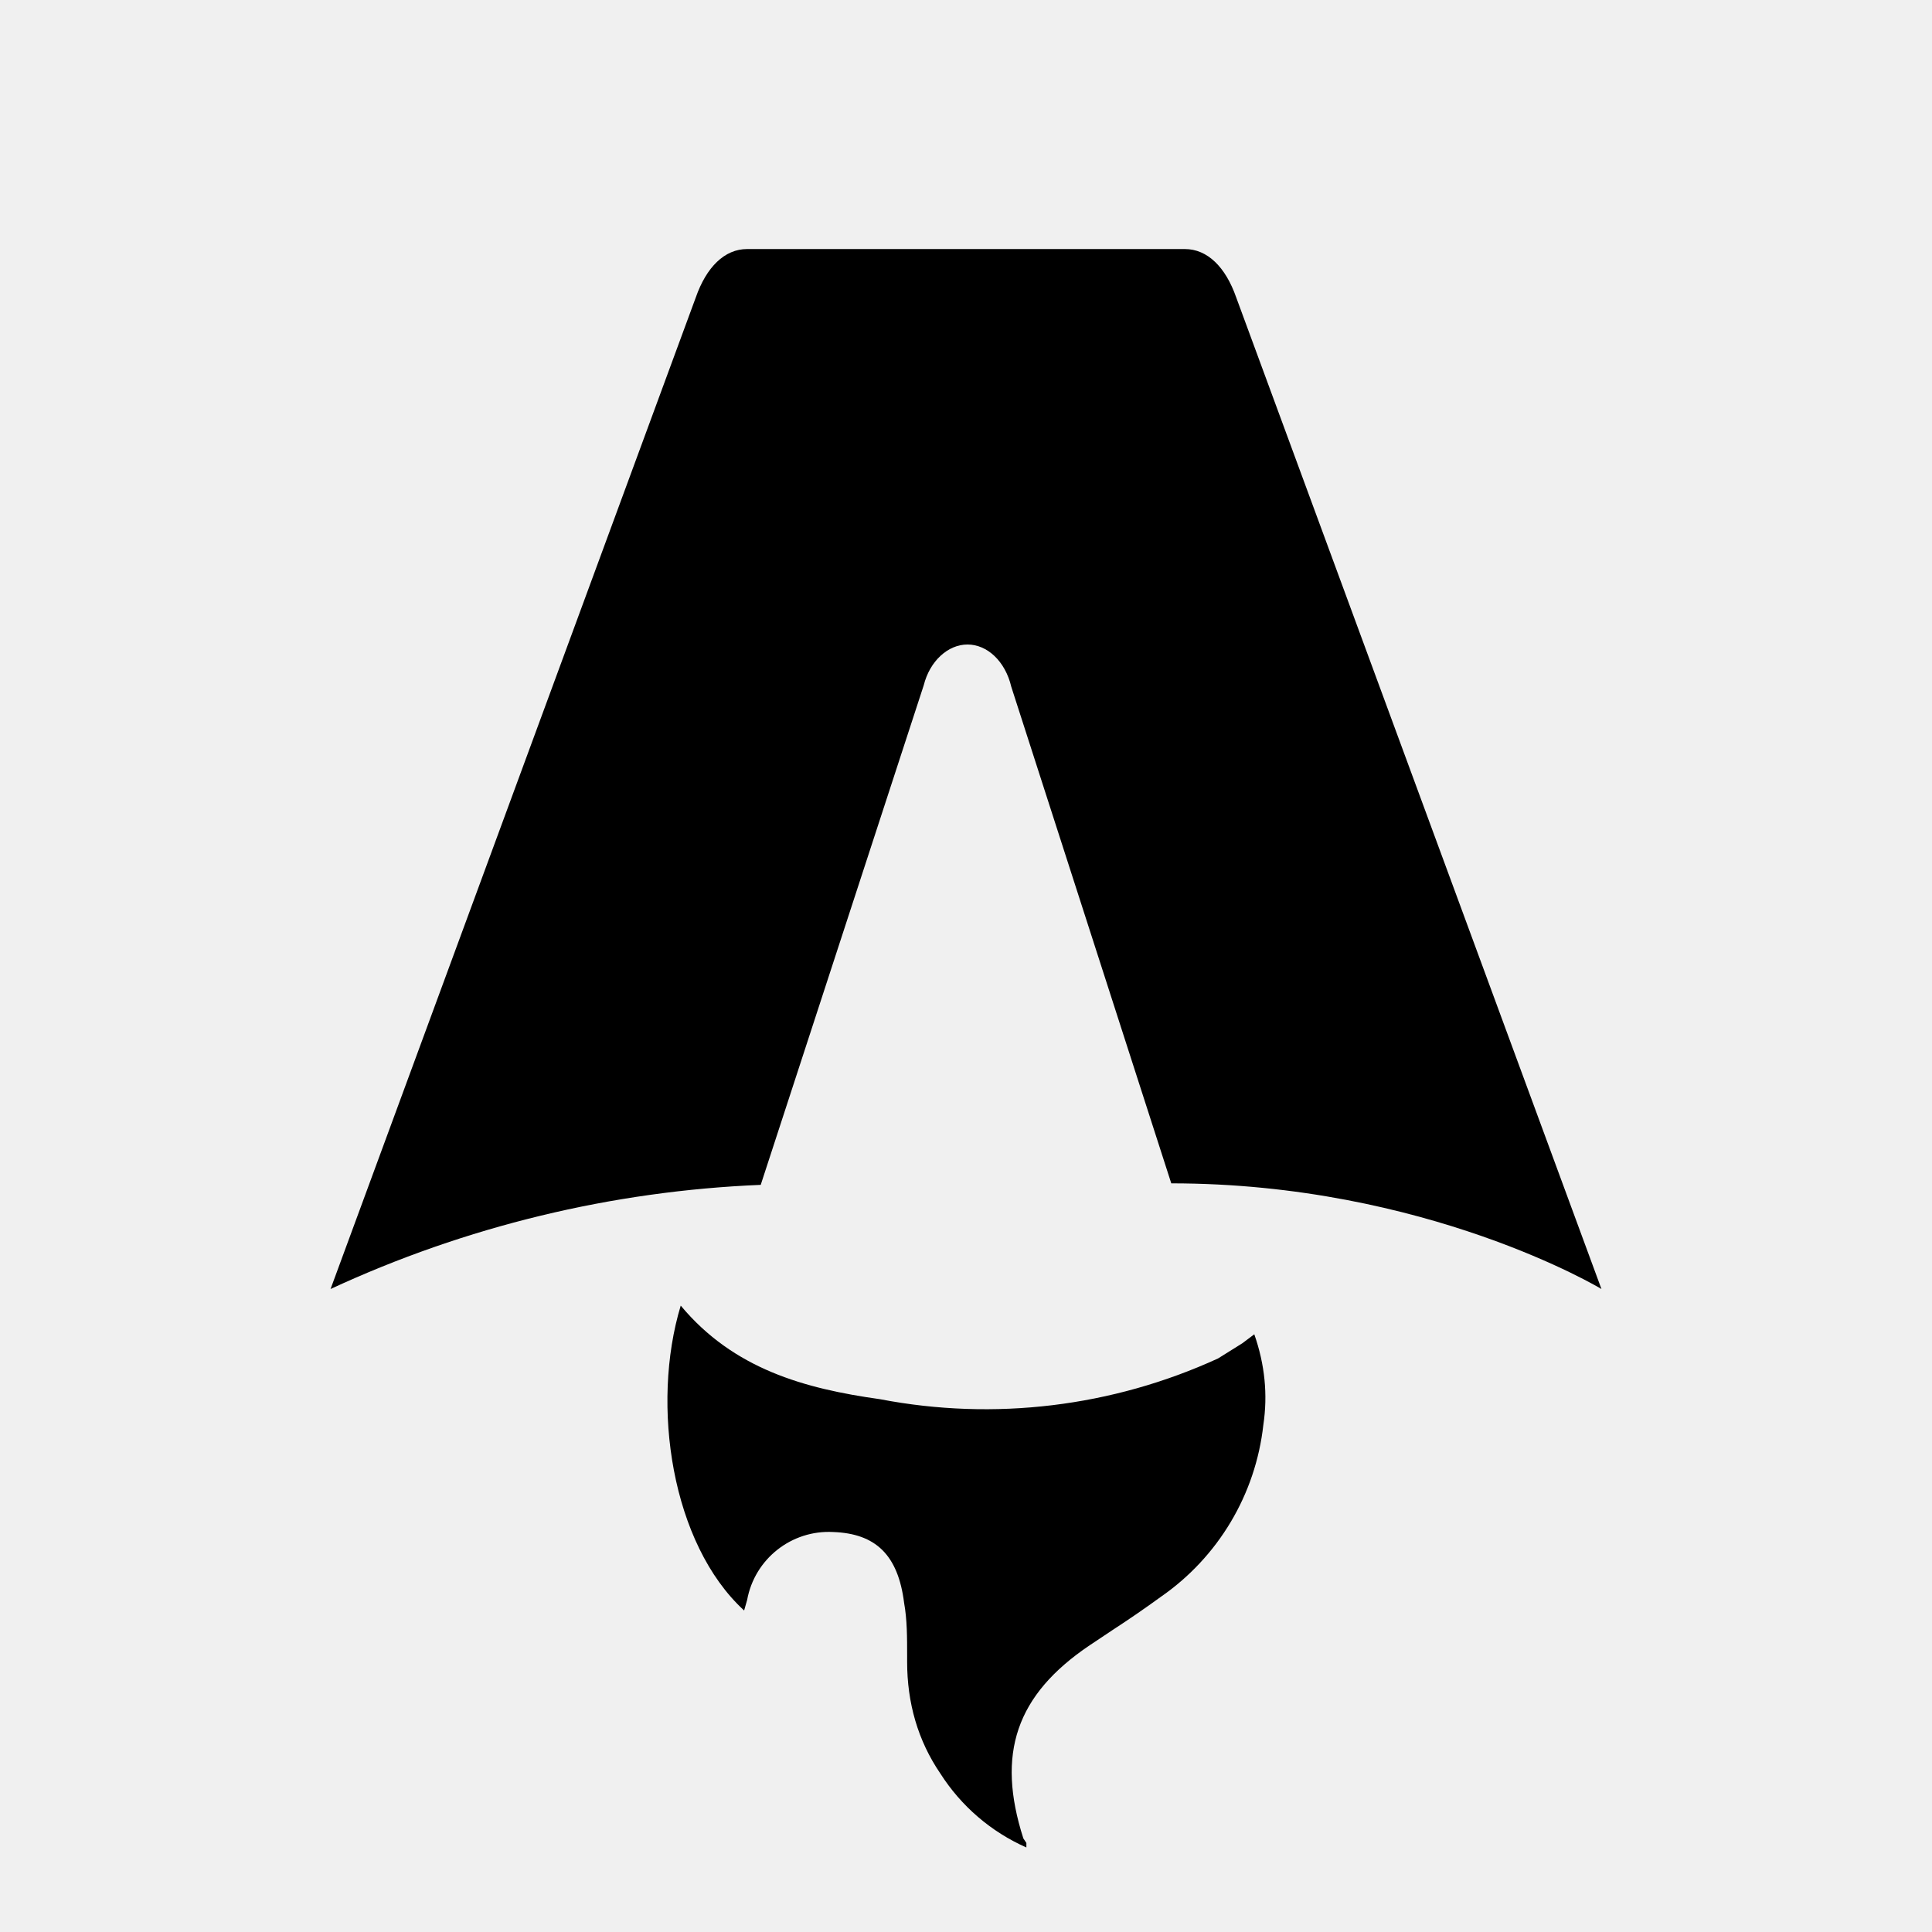
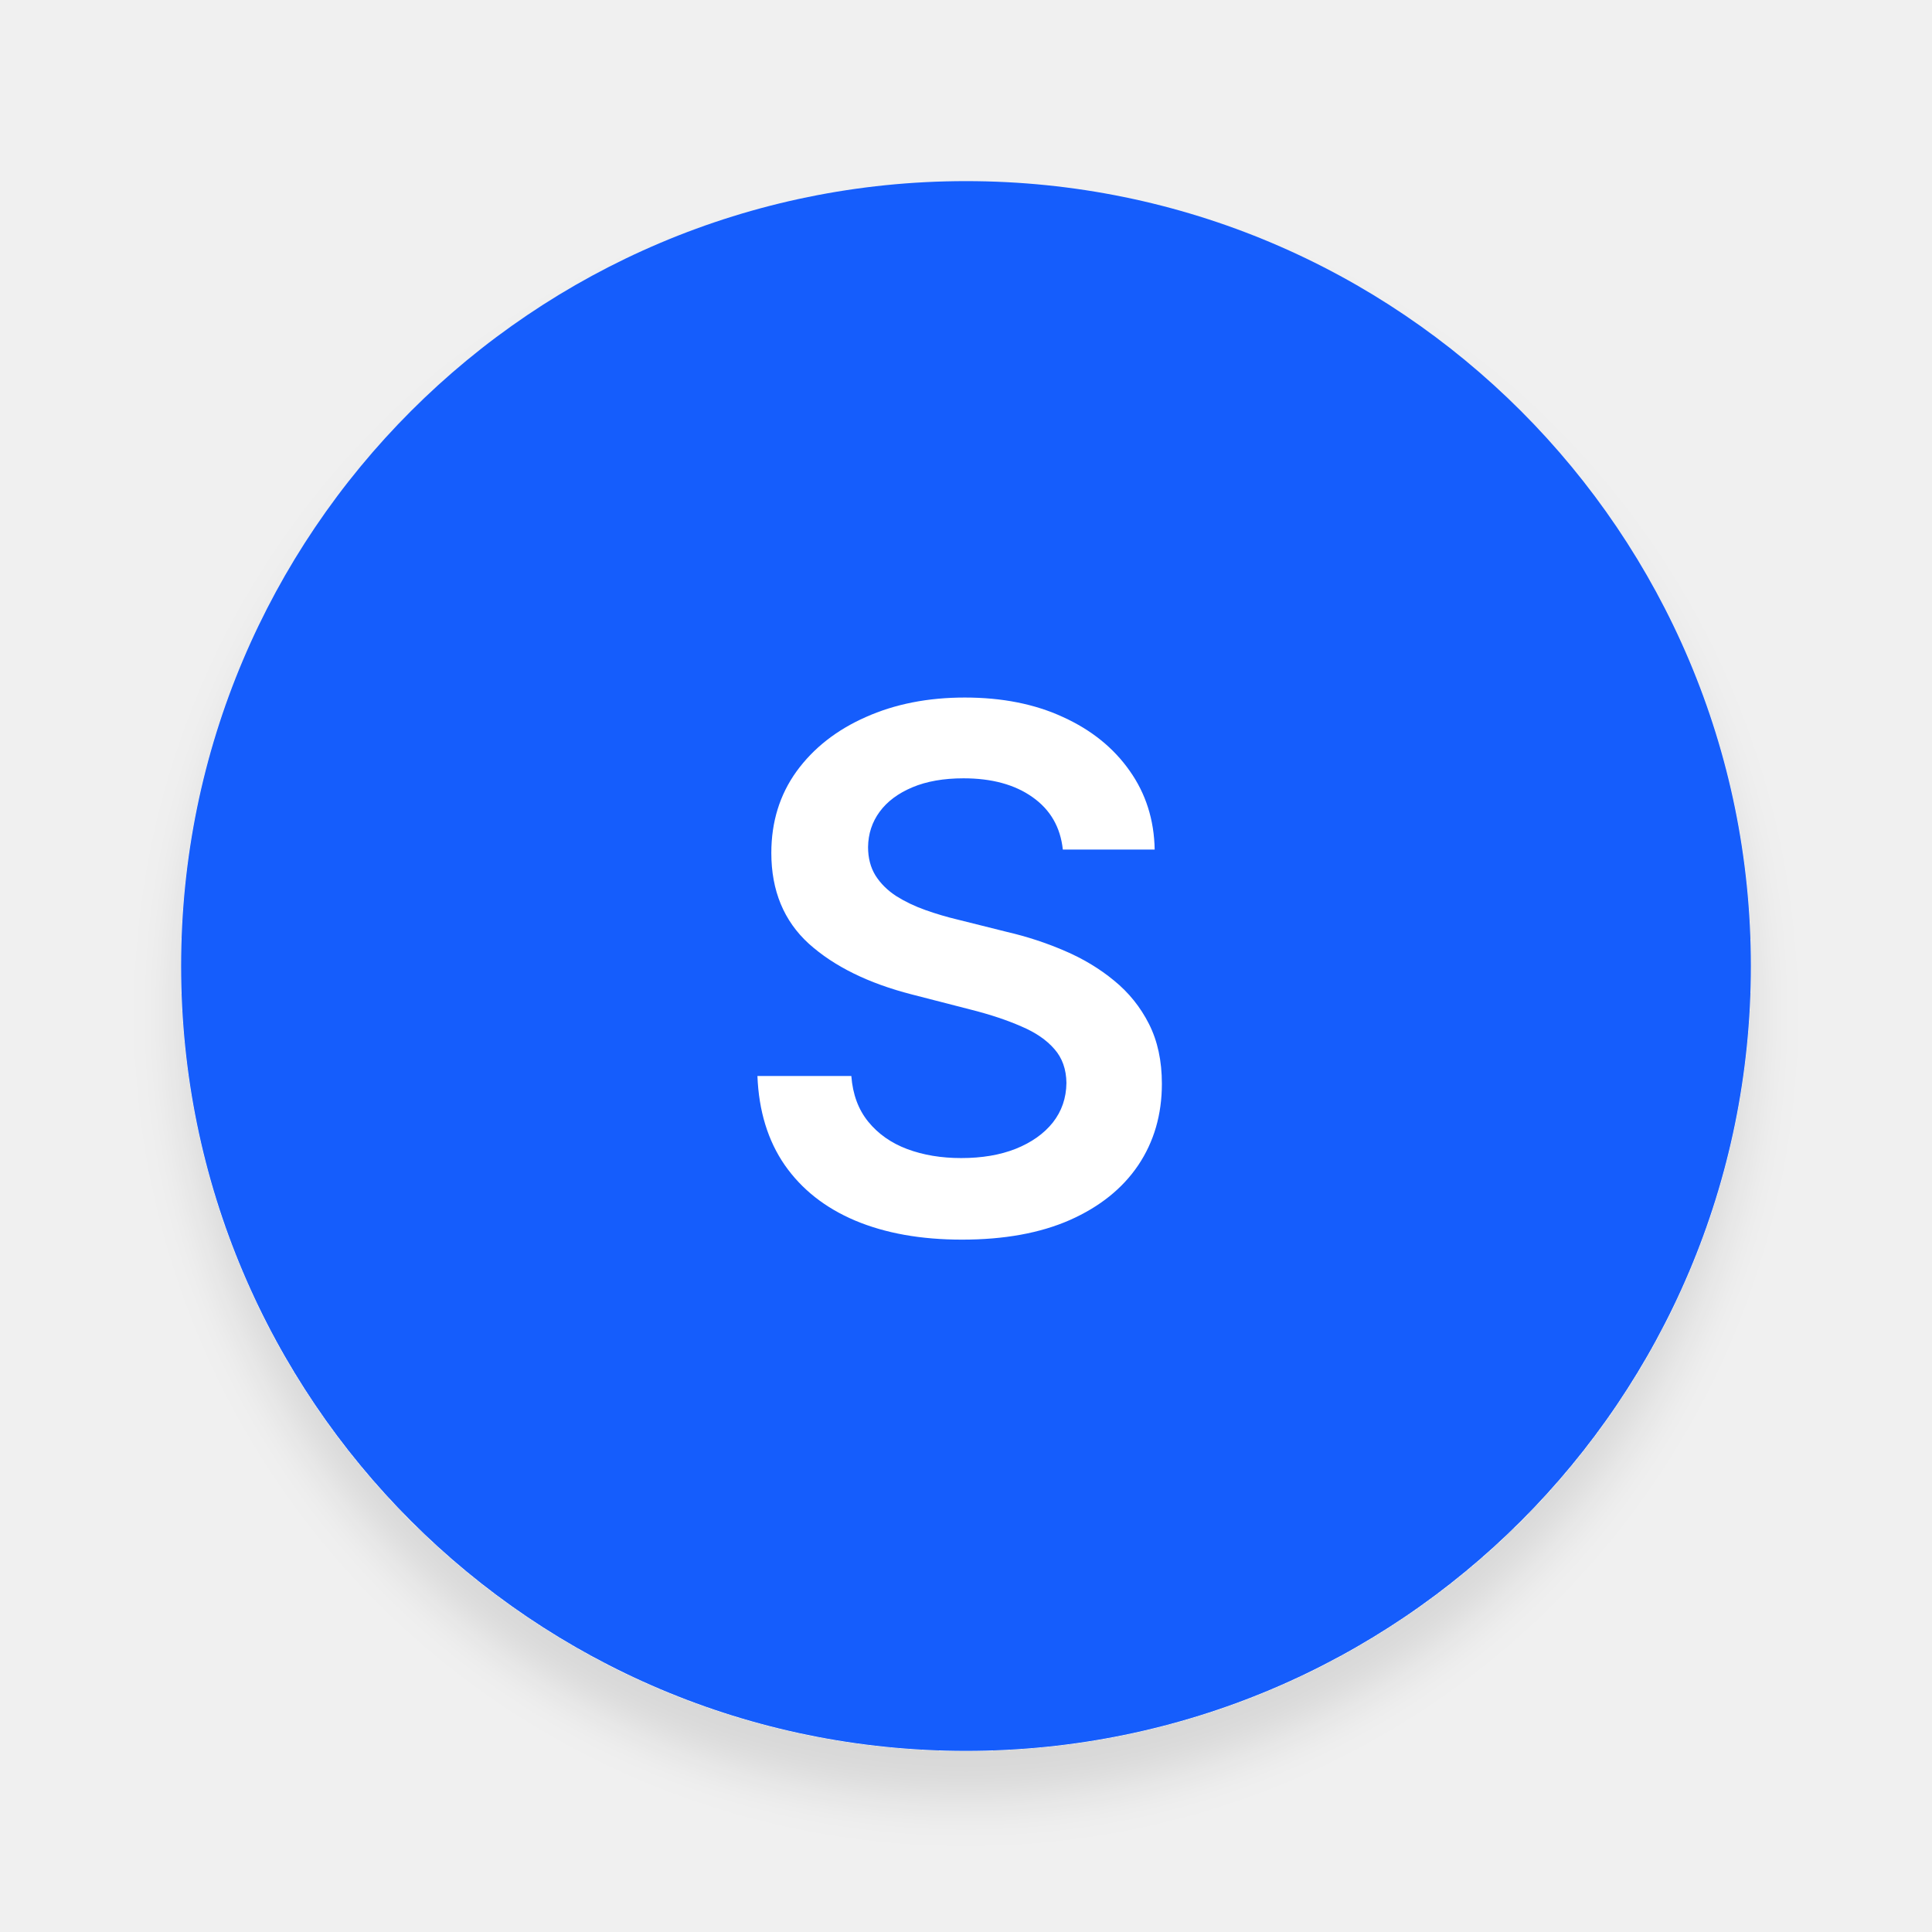
- <svg xmlns="http://www.w3.org/2000/svg" fill="none" viewBox="0 0 128 128">
-   <path d="M50.4 78.5a75.1 75.1 0 0 0-28.5 6.9l24.2-65.7c.7-2 1.9-3.2 3.4-3.2h29c1.5 0 2.7 1.2 3.4 3.2l24.2 65.7s-11.6-7-28.5-7L67 45.5c-.4-1.7-1.6-2.8-2.9-2.8-1.3 0-2.5 1.1-2.9 2.7L50.4 78.5Zm-1.1 28.2Zm-4.2-20.2c-2 6.6-.6 15.8 4.2 20.2a17.5 17.5 0 0 1 .2-.7 5.5 5.5 0 0 1 5.7-4.5c2.8.1 4.3 1.5 4.7 4.7.2 1.1.2 2.3.2 3.5v.4c0 2.7.7 5.2 2.2 7.4a13 13 0 0 0 5.7 4.9v-.3l-.2-.3c-1.8-5.6-.5-9.5 4.4-12.8l1.5-1a73 73 0 0 0 3.2-2.2 16 16 0 0 0 6.8-11.4c.3-2 .1-4-.6-6l-.8.6-1.6 1a37 37 0 0 1-22.4 2.7c-5-.7-9.7-2-13.2-6.2Z" />
-   <style>
-         path { fill: #000; }
-         @media (prefers-color-scheme: dark) {
-             path { fill: #FFF; }
-         }
-     </style>
+ <svg xmlns="http://www.w3.org/2000/svg" viewBox="0 0 160 160" fill="none">
+   <g filter="url(#filter0_d_544_9)">
+     <rect x="15" y="15" width="130" height="130" rx="65" fill="#155DFC" />
+   </g>
+   <path d="M88.019 70.359C87.82 68.499 86.981 67.05 85.504 66.013C84.041 64.976 82.138 64.457 79.794 64.457C78.146 64.457 76.733 64.706 75.554 65.203C74.375 65.7 73.473 66.375 72.848 67.227C72.223 68.079 71.903 69.053 71.889 70.146C71.889 71.055 72.095 71.844 72.507 72.511C72.933 73.179 73.508 73.747 74.233 74.216C74.957 74.671 75.76 75.054 76.641 75.367C77.521 75.679 78.409 75.942 79.304 76.155L83.395 77.178C85.043 77.561 86.626 78.079 88.146 78.733C89.68 79.386 91.051 80.21 92.258 81.204C93.48 82.199 94.446 83.399 95.156 84.805C95.867 86.212 96.222 87.859 96.222 89.749C96.222 92.305 95.568 94.557 94.261 96.503C92.954 98.435 91.065 99.947 88.594 101.041C86.136 102.121 83.16 102.661 79.666 102.661C76.271 102.661 73.324 102.135 70.824 101.084C68.338 100.033 66.392 98.499 64.986 96.481C63.594 94.465 62.841 92.007 62.727 89.109H70.504C70.618 90.629 71.087 91.894 71.91 92.902C72.734 93.91 73.807 94.663 75.128 95.16C76.463 95.658 77.954 95.906 79.602 95.906C81.321 95.906 82.827 95.651 84.119 95.139C85.426 94.614 86.449 93.889 87.188 92.966C87.926 92.028 88.303 90.935 88.317 89.685C88.303 88.548 87.969 87.611 87.315 86.872C86.662 86.119 85.746 85.494 84.567 84.997C83.402 84.486 82.038 84.031 80.476 83.633L75.511 82.355C71.918 81.432 69.077 80.033 66.989 78.158C64.915 76.269 63.878 73.761 63.878 70.636C63.878 68.065 64.574 65.814 65.966 63.882C67.372 61.95 69.283 60.452 71.697 59.386C74.112 58.307 76.847 57.767 79.901 57.767C82.997 57.767 85.71 58.307 88.04 59.386C90.383 60.452 92.223 61.936 93.558 63.84C94.894 65.729 95.582 67.902 95.625 70.359H88.019Z" fill="white" />
+   <defs>
+     <filter id="filter0_d_544_9" x="11" y="15" width="138" height="138" filterUnits="userSpaceOnUse" color-interpolation-filters="sRGB">
+       <feFlood flood-opacity="0" result="BackgroundImageFix" />
+       <feColorMatrix in="SourceAlpha" type="matrix" values="0 0 0 0 0 0 0 0 0 0 0 0 0 0 0 0 0 0 127 0" result="hardAlpha" />
+       <feOffset dy="4" />
+       <feGaussianBlur stdDeviation="2" />
+       <feComposite in2="hardAlpha" operator="out" />
+       <feColorMatrix type="matrix" values="0 0 0 0 0 0 0 0 0 0 0 0 0 0 0 0 0 0 0.1 0" />
+       <feBlend mode="normal" in2="BackgroundImageFix" result="effect1_dropShadow_544_9" />
+       <feBlend mode="normal" in="SourceGraphic" in2="effect1_dropShadow_544_9" result="shape" />
+     </filter>
+   </defs>
</svg>
